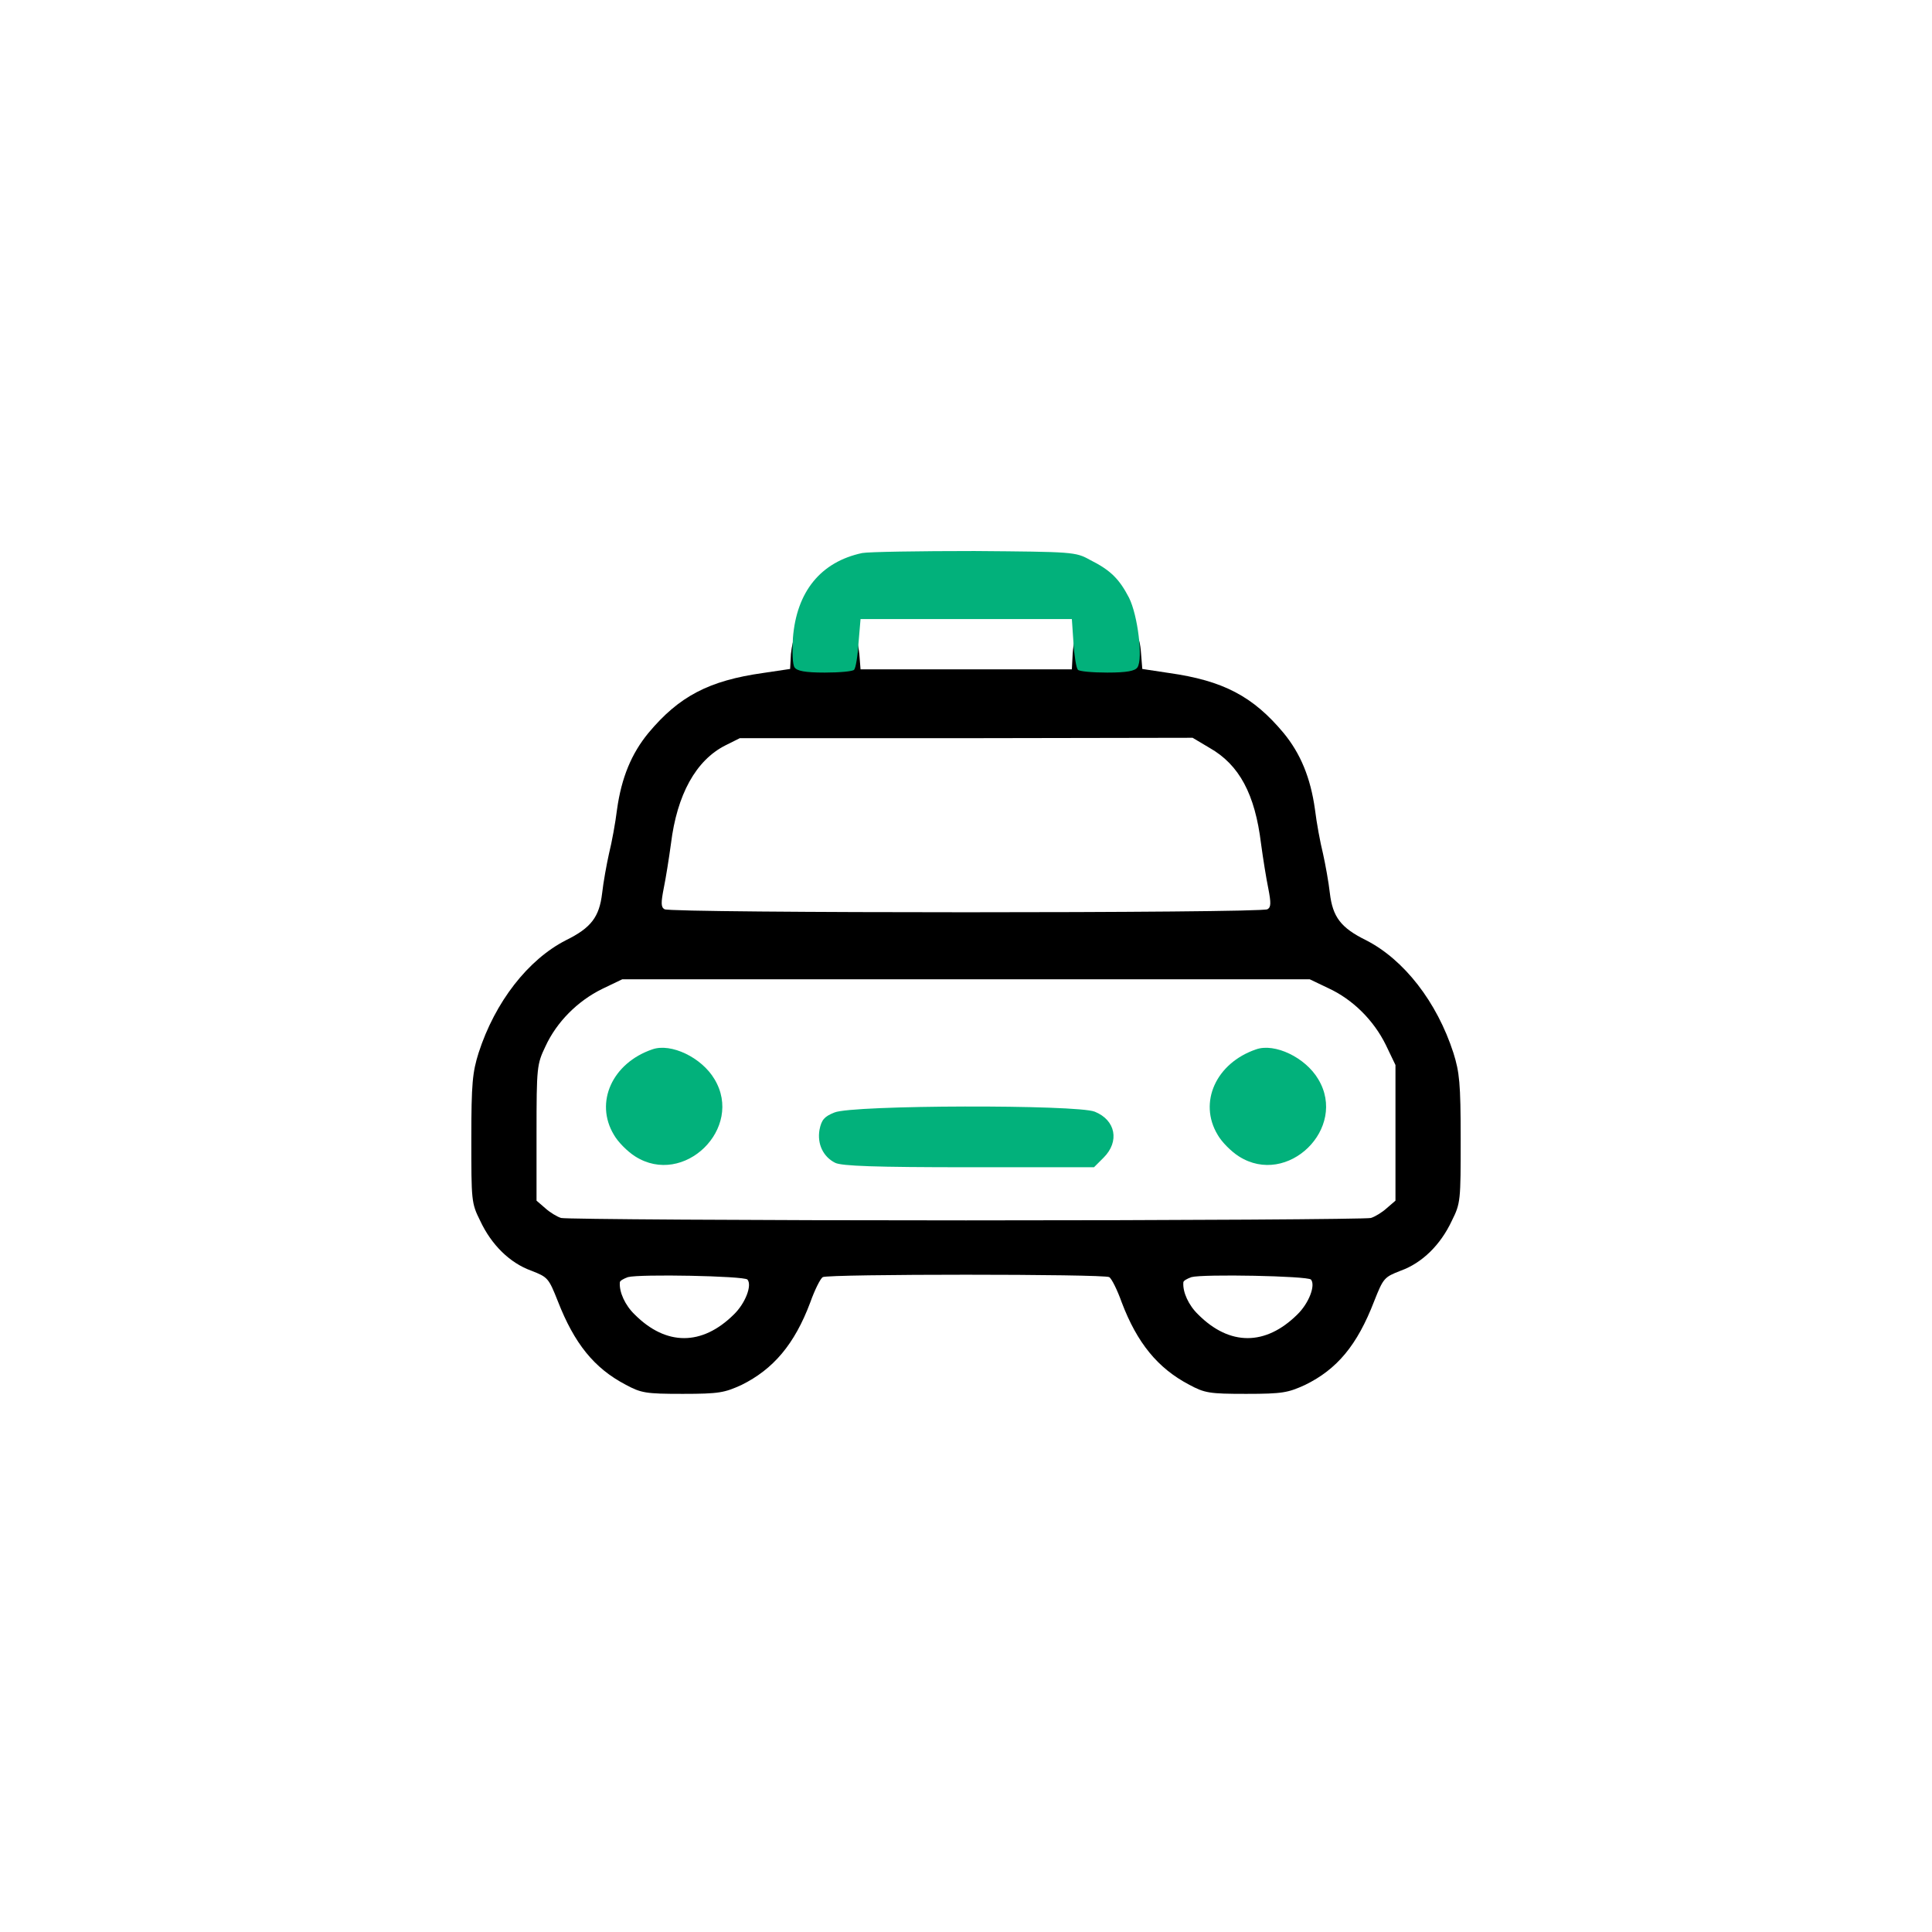
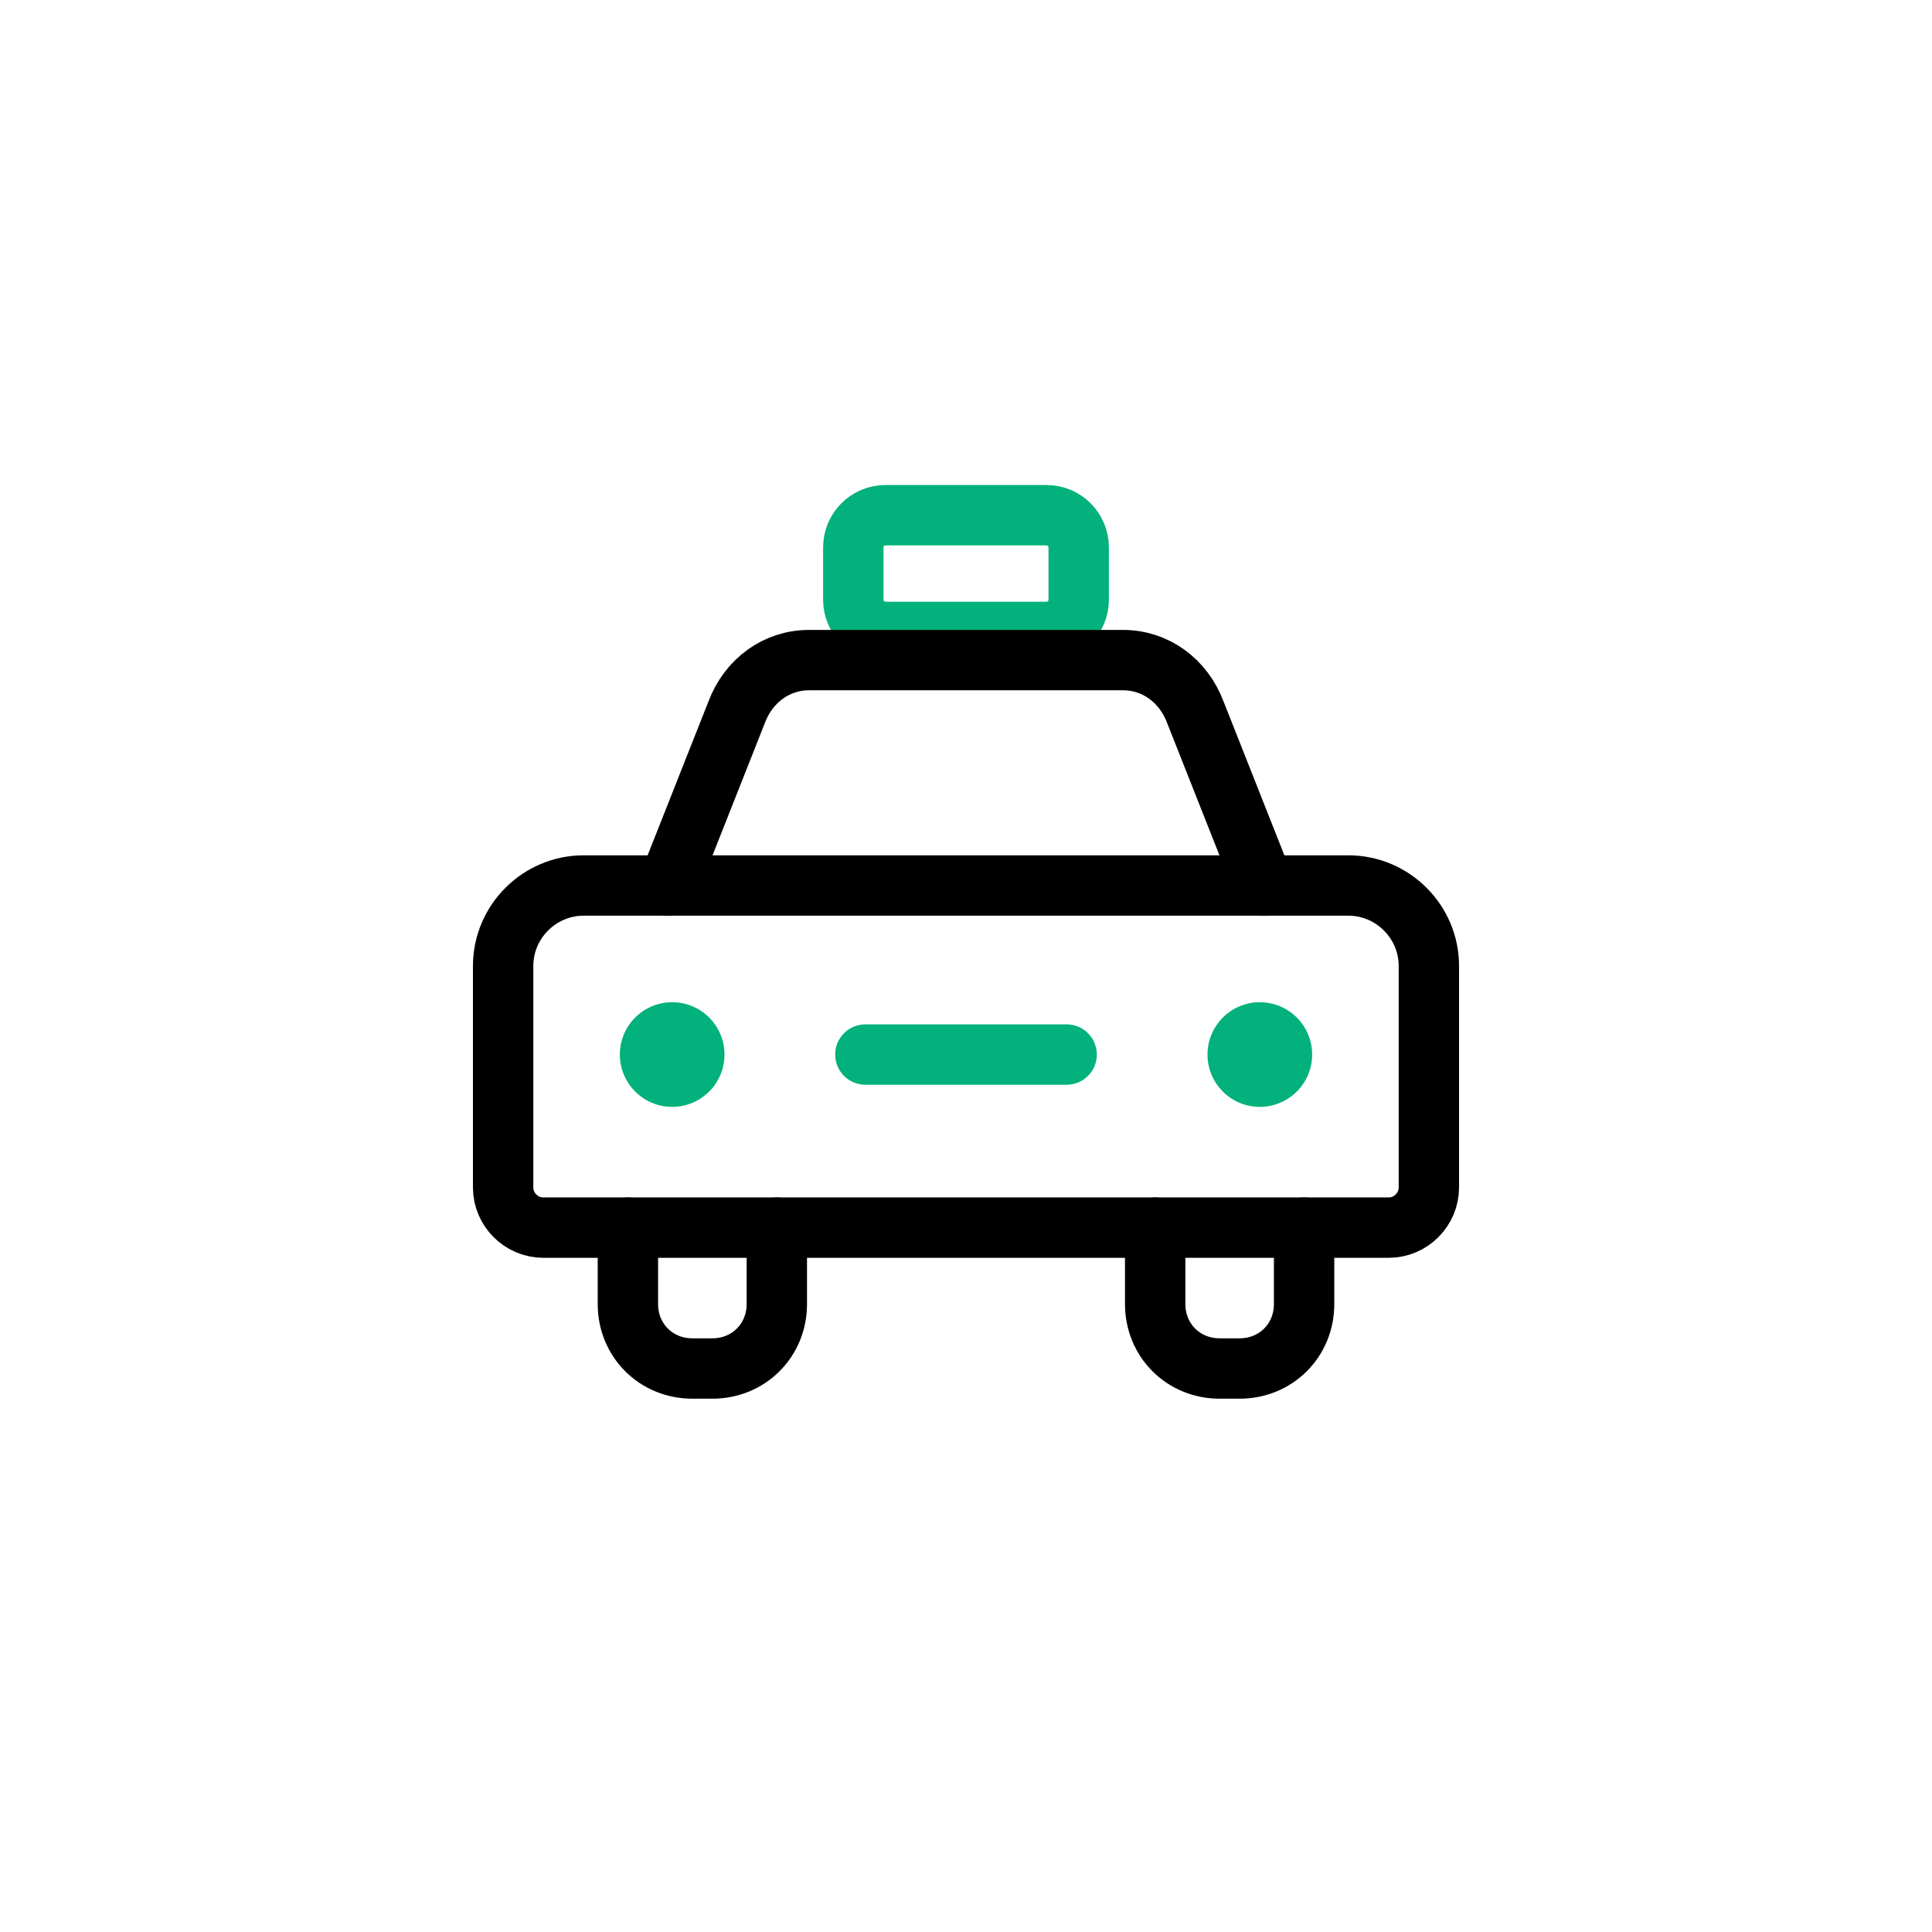
<svg xmlns="http://www.w3.org/2000/svg" viewBox="0 0 48 48">
-   <path fill="#000000" fill-rule="evenodd" d="M19.77 15.77C19.72 15.83,19.67 16.05,19.65 16.25L19.63 16.62 18.96 16.72C17.61 16.91,16.87 17.3,16.11 18.21C15.69 18.72,15.44 19.32,15.33 20.11C15.29 20.44,15.2 20.93,15.13 21.21C15.07 21.48,14.99 21.92,14.96 22.19C14.89 22.78,14.69 23.05,14.06 23.36C13.12 23.84,12.3 24.89,11.89 26.16C11.74 26.64,11.71 26.91,11.71 28.29C11.71 29.83,11.71 29.89,11.93 30.33C12.21 30.93,12.67 31.38,13.2 31.57C13.61 31.73,13.63 31.75,13.86 32.33C14.27 33.38,14.76 33.99,15.54 34.4C15.93 34.61,16.04 34.63,16.96 34.63C17.87 34.63,18 34.6,18.42 34.41C19.21 34.02,19.74 33.4,20.13 32.36C20.24 32.05,20.38 31.77,20.44 31.73C20.57 31.65,27.43 31.65,27.56 31.73C27.62 31.77,27.76 32.05,27.87 32.36C28.25 33.36,28.76 33.99,29.54 34.4C29.93 34.61,30.04 34.63,30.96 34.63C31.87 34.63,32 34.6,32.42 34.41C33.22 34.02,33.72 33.42,34.14 32.33C34.37 31.75,34.39 31.73,34.8 31.57C35.33 31.38,35.79 30.93,36.07 30.33C36.29 29.89,36.29 29.83,36.29 28.29C36.29 26.91,36.26 26.64,36.11 26.16C35.7 24.89,34.88 23.84,33.94 23.36C33.31 23.05,33.11 22.78,33.04 22.19C33.01 21.92,32.93 21.48,32.87 21.21C32.8 20.93,32.71 20.44,32.67 20.11C32.56 19.32,32.31 18.72,31.89 18.21C31.13 17.3,30.39 16.91,29.04 16.72L28.38 16.62 28.35 16.25C28.31 15.71,28.24 15.67,27.5 15.67C26.76 15.67,26.69 15.71,26.65 16.25L26.63 16.63 24 16.63L21.38 16.63 21.35 16.25C21.33 16.05,21.28 15.83,21.23 15.77C21.11 15.63,19.89 15.63,19.77 15.77M18.02 18.52C17.29 18.89,16.82 19.74,16.67 20.96C16.62 21.33,16.54 21.83,16.49 22.07C16.42 22.43,16.42 22.54,16.51 22.59C16.66 22.69,31.34 22.69,31.49 22.59C31.58 22.54,31.58 22.43,31.51 22.07C31.46 21.83,31.38 21.33,31.33 20.96C31.18 19.73,30.79 19,30.05 18.58L29.63 18.33 24 18.34L18.38 18.34 18.02 18.52M14.96 24.57C14.35 24.87,13.83 25.39,13.55 26C13.34 26.44,13.33 26.51,13.33 28.15L13.33 29.83 13.55 30.02C13.66 30.12,13.84 30.23,13.94 30.26C14.04 30.29,18.57 30.32,24 30.32C29.43 30.32,33.96 30.29,34.06 30.26C34.16 30.23,34.34 30.12,34.45 30.02L34.67 29.83 34.67 28.15L34.67 26.46 34.43 25.96C34.13 25.35,33.61 24.83,33 24.55L32.54 24.33 24 24.33L15.46 24.33 14.96 24.57M15.6 31.73C15.49 31.77,15.4 31.82,15.4 31.86C15.38 32.1,15.53 32.43,15.77 32.66C16.55 33.44,17.44 33.44,18.23 32.66C18.52 32.38,18.69 31.93,18.57 31.79C18.48 31.7,15.89 31.65,15.6 31.73M29.6 31.73C29.49 31.77,29.4 31.82,29.4 31.86C29.38 32.1,29.53 32.43,29.77 32.66C30.55 33.44,31.44 33.44,32.23 32.66C32.52 32.38,32.69 31.93,32.57 31.79C32.48 31.7,29.89 31.65,29.6 31.73" />
-   <path fill="#02B17B" fill-rule="evenodd" d="M21.42 13.74C20.39 13.96,19.79 14.7,19.7 15.85C19.68 16.2,19.69 16.51,19.74 16.58C19.8 16.67,20 16.71,20.49 16.71C20.86 16.71,21.19 16.68,21.22 16.64C21.26 16.6,21.31 16.3,21.33 15.97L21.38 15.38 24 15.38L26.63 15.38 26.67 15.97C26.69 16.3,26.74 16.6,26.78 16.64C26.81 16.68,27.14 16.71,27.51 16.71C28 16.71,28.2 16.67,28.26 16.58C28.4 16.37,28.27 15.29,28.05 14.85C27.81 14.39,27.6 14.17,27.08 13.91C26.72 13.71,26.66 13.71,24.21 13.69C22.83 13.69,21.58 13.71,21.42 13.74M16.21 26.07C15.21 26.41,14.77 27.39,15.25 28.19C15.35 28.37,15.59 28.61,15.78 28.73C16.99 29.5,18.49 28.03,17.75 26.81C17.43 26.27,16.67 25.91,16.21 26.07M31.21 26.07C30.21 26.41,29.77 27.39,30.25 28.19C30.35 28.37,30.59 28.61,30.78 28.73C31.99 29.5,33.49 28.03,32.75 26.81C32.43 26.27,31.67 25.91,31.21 26.07M20.73 27.64C20.48 27.74,20.41 27.82,20.36 28.07C20.3 28.42,20.45 28.74,20.75 28.89C20.91 28.97,21.75 29,24.07 29L27.18 29 27.42 28.76C27.82 28.36,27.72 27.83,27.2 27.62C26.77 27.44,21.17 27.45,20.73 27.64" />
+   <g fill="none" stroke-width="1.5" stroke-linecap="round" stroke-linejoin="round">
+     <rect stroke="#02B17B" x="21.2" y="12.8" width="5.6" height="2.9" rx="0.8" />
+     <path stroke="#000000" d="M16.6 22 L18.3 17.7 C18.6 16.9 19.3 16.4 20.1 16.4 H27.9 C28.7 16.4 29.4 16.9 29.7 17.7 L31.4 22" />
+     <path stroke="#000000" d="M14.5 22 H33.5 C34.6 22 35.5 22.9 35.5 24 V29.5 C35.5 30.05 35.05 30.5 34.5 30.5 H13.5 C12.95 30.5 12.5 30.05 12.5 29.5 V24 C12.5 22.9 13.4 22 14.5 22 Z" />
+     <path stroke="#000000" d="M15.6 30.5 V32.4 C15.6 33.3 16.3 34 17.2 34 H17.7 C18.6 34 19.3 33.3 19.3 32.4 V30.5 M28.7 30.5 V32.4 C28.7 33.3 29.4 34 30.3 34 H30.8 C31.7 34 32.4 33.3 32.4 32.4 V30.5" />
+     <circle fill="#02B17B" cx="16.7" cy="26.2" r="1.3" />
+     <circle fill="#02B17B" cx="31.3" cy="26.2" r="1.3" />
+     <path stroke="#02B17B" d="M21.5 26.2 H26.5" />
+   </g>
</svg>
